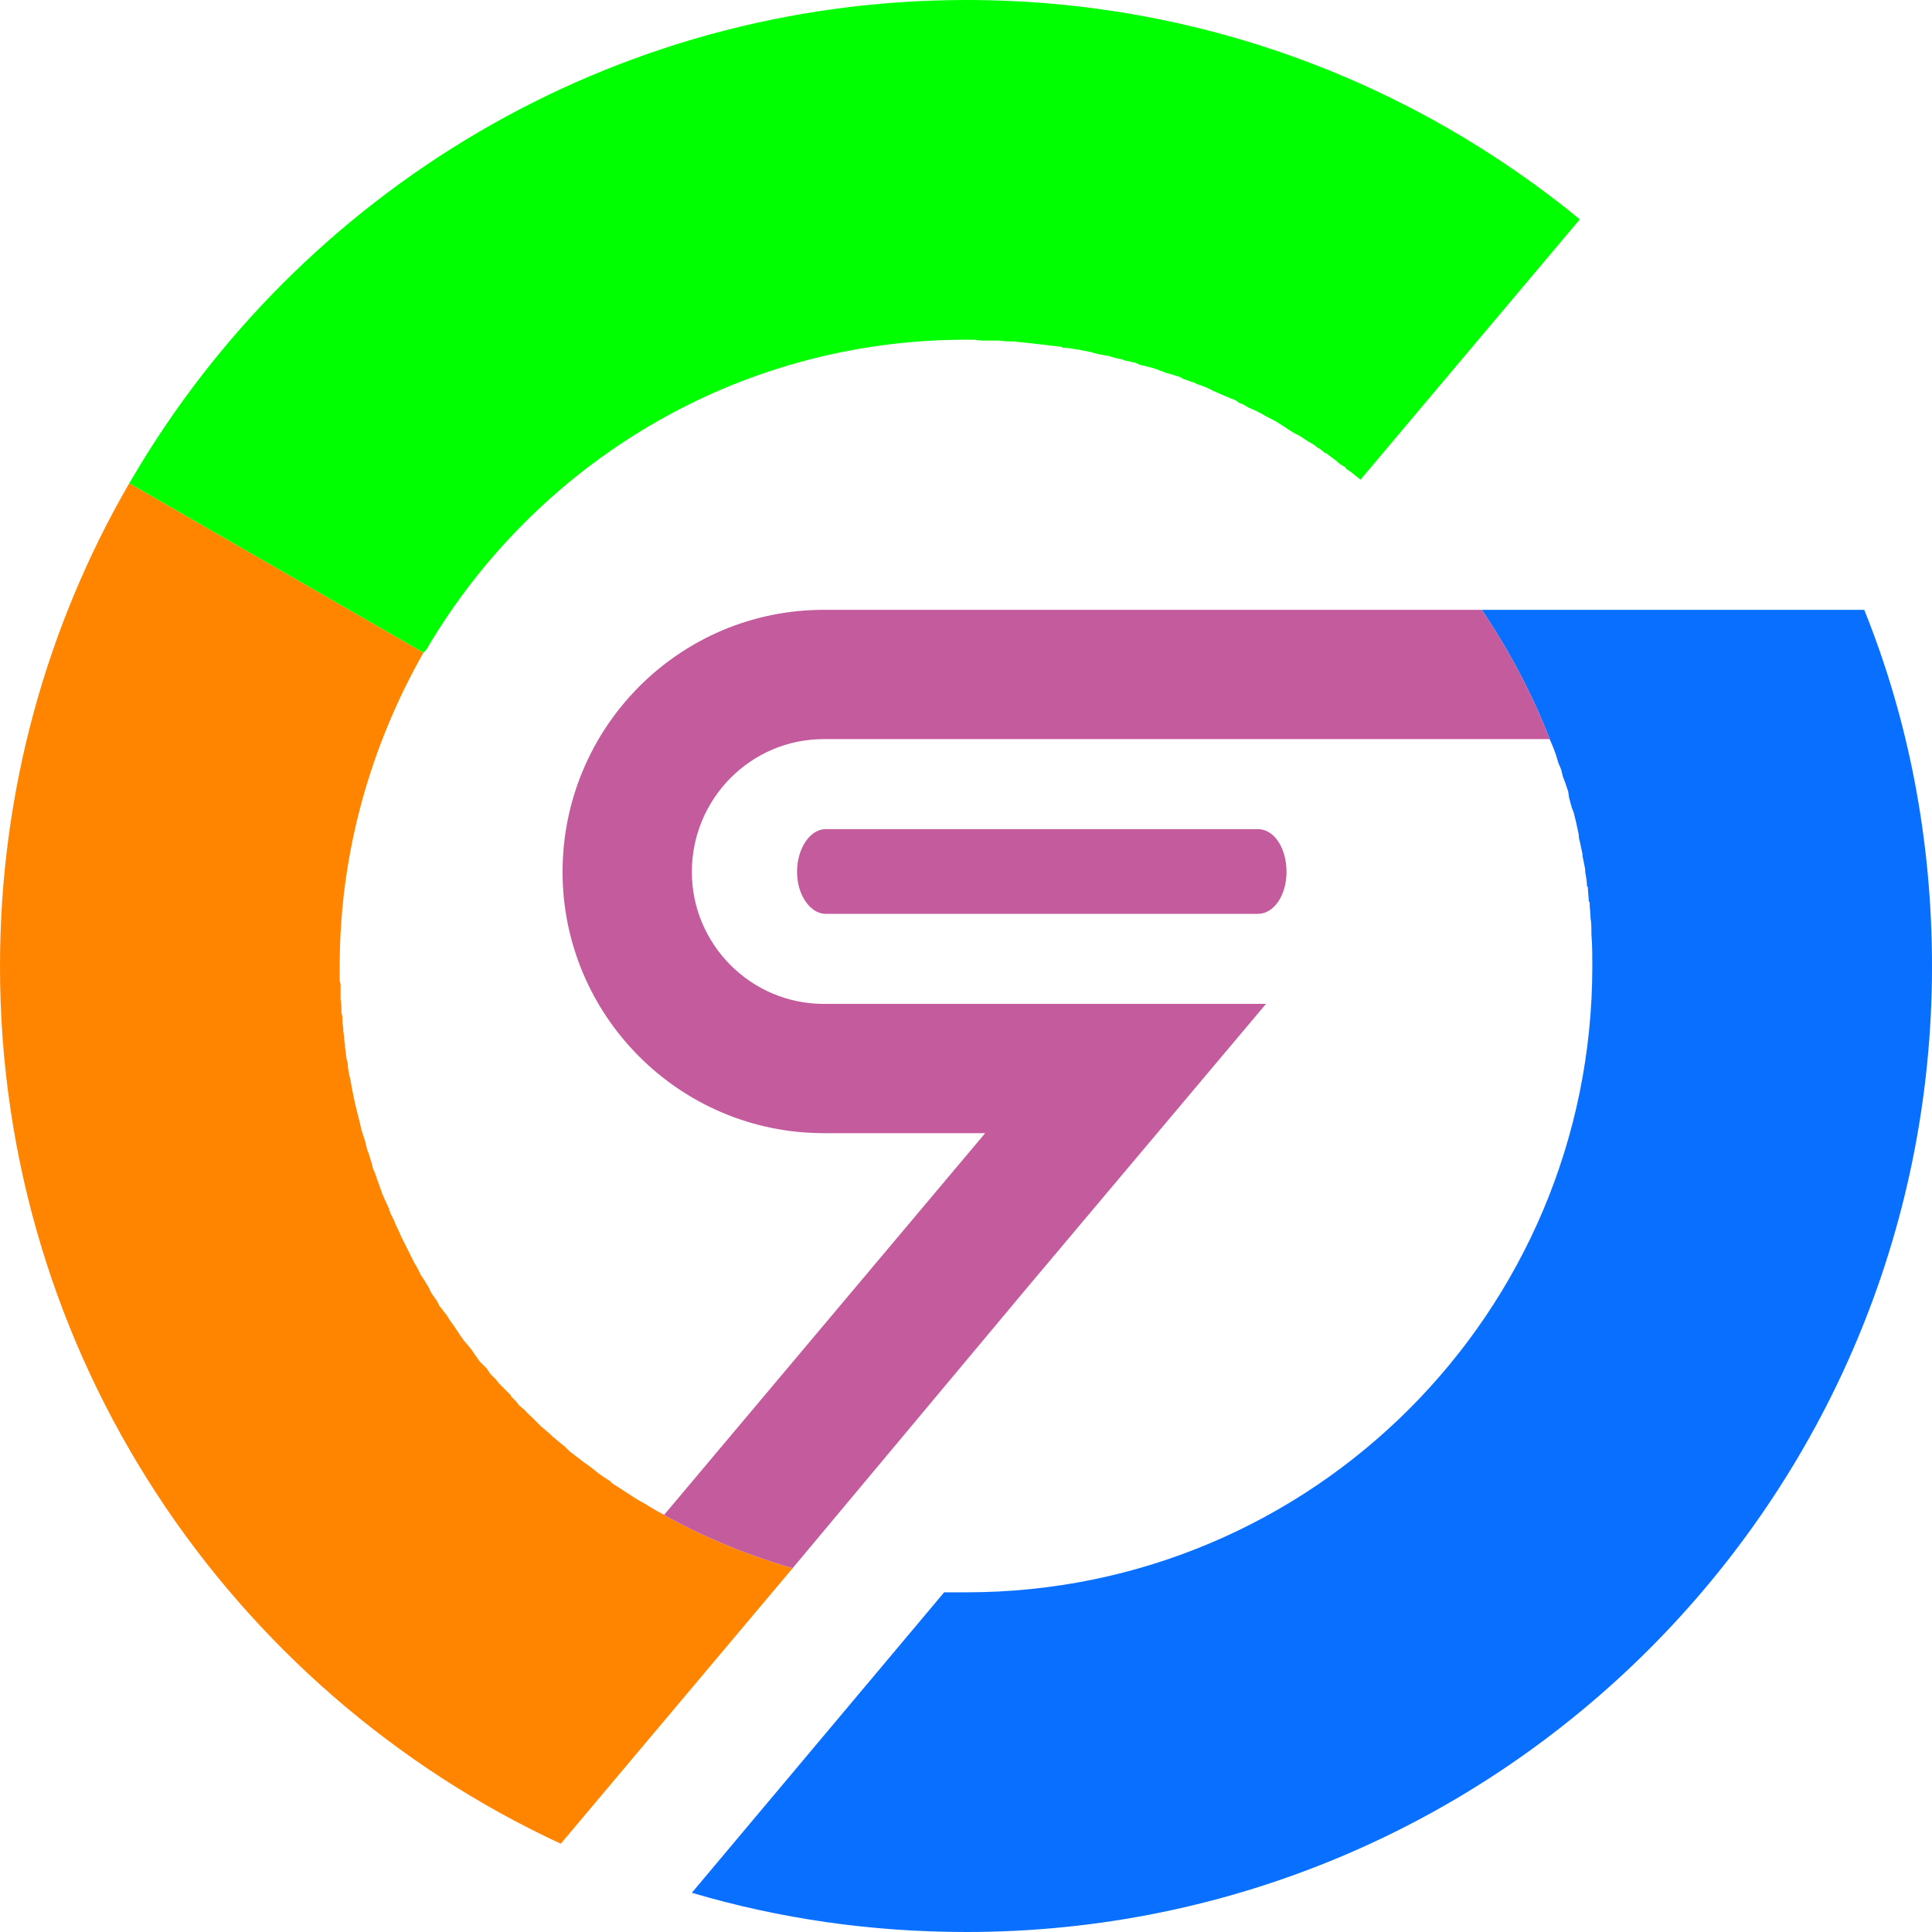
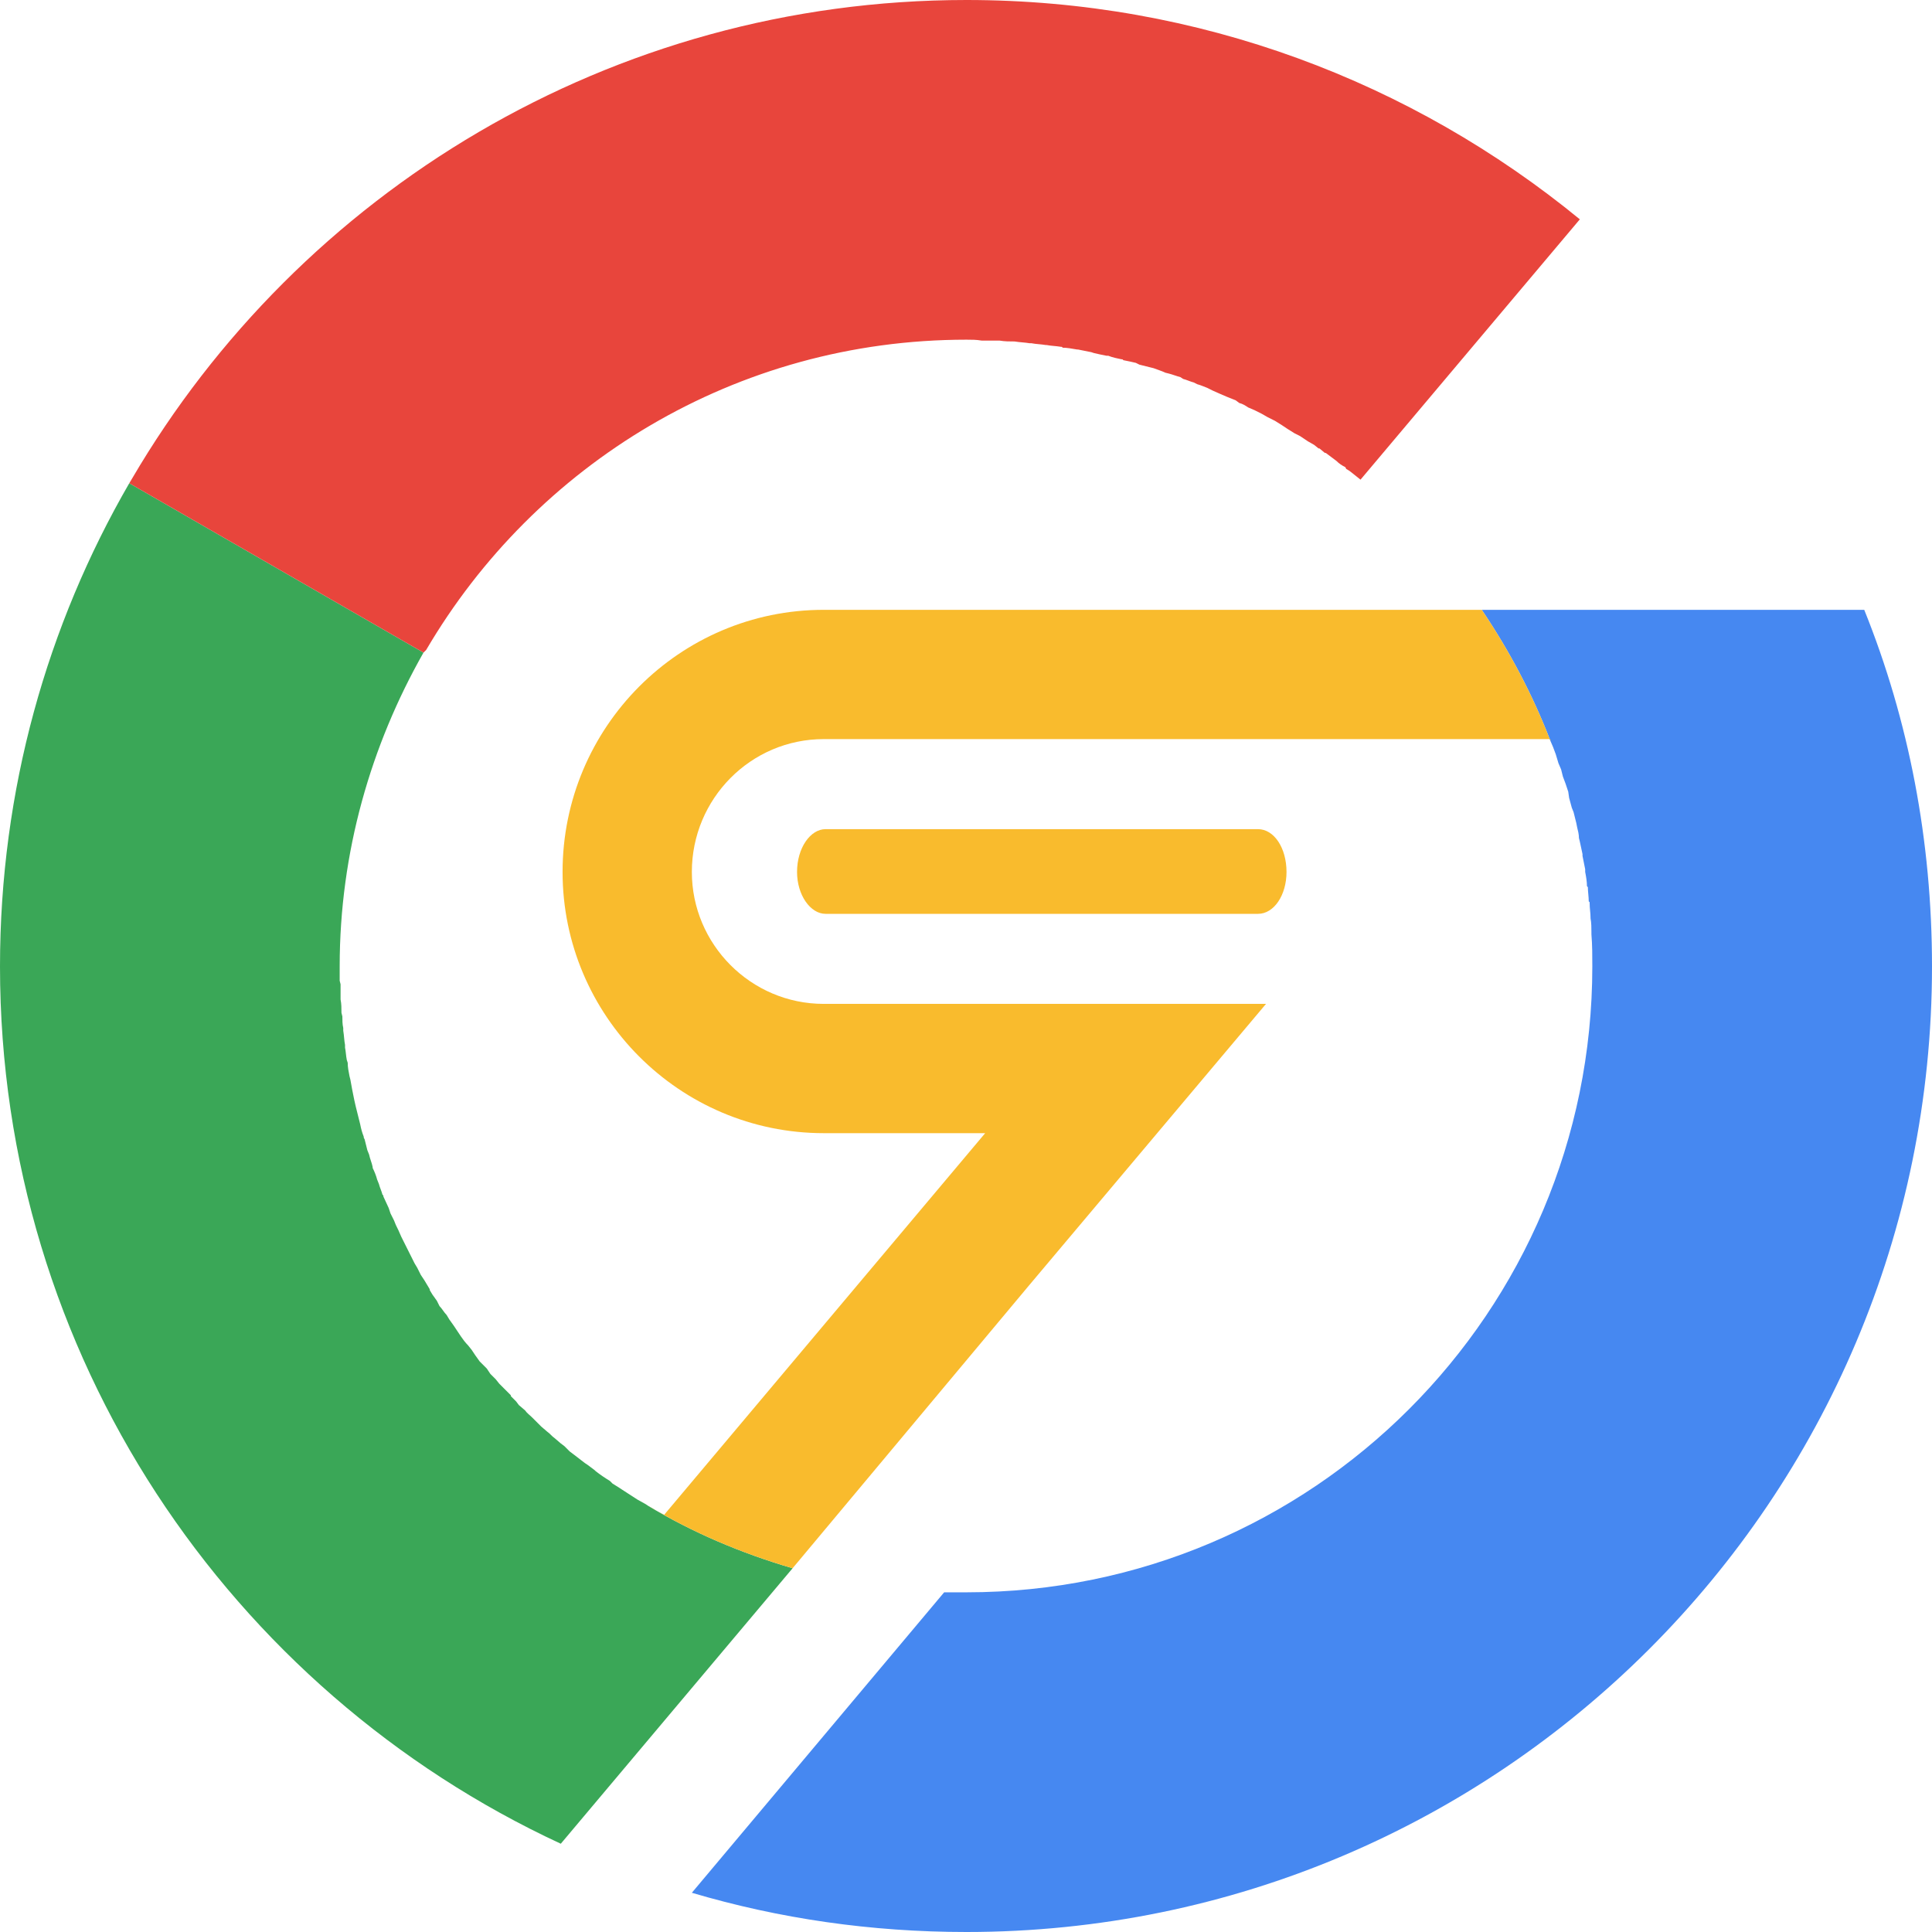
<svg xmlns="http://www.w3.org/2000/svg" xml:space="preserve" width="21.675mm" height="21.675mm" version="1.1" style="shape-rendering:geometricPrecision; text-rendering:geometricPrecision; image-rendering:optimizeQuality; fill-rule:evenodd; clip-rule:evenodd" viewBox="0 0 2167 2167">
  <defs>
    <style type="text/css">
   
-     .fil3 {fill:#C35B9D}
+     .fil0 {fill:#4688f1}
+     .fil1 {fill:#3aa757}
+     .fil2 {fill:#e8453c}
+     .fil3 {fill:#f9bb2d}
    .fil4 {fill:#A14694}
-     .fil2 {fill:lime}
-     .fil0 {fill:#086FFF}
-     .fil1 {fill:#FF8400}
   
  </style>
  </defs>
  <g id="Layer_x0020_1">
    <g id="_232384848">
      <path class="fil0" d="M1739 831l3 7 3 8 3 10 3 7 2 8 3 8 3 9 1 7 3 11 2 5c1,4 2,8 3,12l1 5c1,4 2,8 2,12l1 4c1,5 2,9 3,14l0 2c1,5 2,10 3,15l0 3c1,5 2,11 2,16l1 1c0,5 1,11 1,16l1 1 0 1c0,6 1,11 1,16l0 1 0 0 0 0c1,5 1,11 1,16l0 2 0 0c1,12 1,24 1,36 0,388 -314,702 -702,702l-1 0 0 0c-6,0 -11,0 -17,0l0 0 0 0 -1 0 0 0 -6 0 -283 337c98,29 201,44 308,44 598,0 1083,-485 1083,-1083 0,-141 -26,-276 -76,-400l-156 0 -273 0c31,46 57,95 77,147z" />
      <path class="fil1" d="M145 542c-92,159 -145,344 -145,542 0,436 258,812 629,984l260 -309c-58,-17 -112,-40 -162,-70l-3 -2 -9 -5 0 0c-6,-4 -11,-7 -17,-11l-3 -2 -8 -5 -3 -3c-5,-3 -11,-7 -16,-11l-1 -1 -8 -6 -3 -2c-4,-3 -9,-7 -13,-10l-4 -3 -6 -6 -4 -3 -7 -6c-3,-2 -5,-5 -8,-7l0 0 -7 -6 -4 -4 -6 -6c-3,-3 -6,-5 -8,-8l-7 -6 -3 -4 -6 -6 0 -1 -8 -8 -5 -5 -4 -5 -6 -6 -4 -6 -8 -8 -5 -7 -4 -6 -4 -5c-3,-3 -6,-7 -8,-10l-4 -6 -4 -6 -5 -7 -3 -5c-3,-3 -5,-7 -8,-10l-3 -6 -5 -7 -3 -5 0 -1 -6 -10 0 0 -4 -6 -4 -8 -3 -5c-2,-4 -4,-8 -6,-12l-2 -4 -5 -10 -2 -4c-2,-5 -4,-9 -6,-13l-2 -5 -4 -8 -2 -6c-2,-4 -4,-9 -6,-13l0 -1 -1 -1c-1,-4 -3,-8 -4,-12l-2 -5c-1,-4 -3,-9 -5,-13l0 -1 0 0c-1,-5 -3,-9 -4,-14l-2 -5c-1,-4 -2,-8 -3,-12l-1 -2 0 -1c-2,-5 -3,-9 -4,-14l-1 -4 -3 -12 -1 -4c-1,-4 -2,-9 -3,-14l-1 -5 -2 -11 -1 -4c-1,-5 -2,-10 -2,-15l-1 -3c-1,-5 -1,-9 -2,-14l0 -3c-1,-5 -1,-10 -2,-16l0 -3c-1,-4 -1,-9 -1,-13l-1 -4c0,-5 0,-10 -1,-15l0 -4c0,-4 0,-9 0,-13l-1 -4c0,-5 0,-11 0,-16 0,-128 35,-248 94,-352l-330 -190z" />
      <path class="fil2" d="M1084 381c6,0 11,0 17,1l2 0c5,0 10,0 15,0l3 0c6,1 11,1 17,1l0 0c6,1 11,1 17,2l2 0c5,1 10,1 16,2l1 0c5,1 10,1 16,2l1 0 1 1c5,0 10,1 16,2l1 0c5,1 10,2 15,3l3 1c4,1 9,2 14,3l2 0c5,2 10,3 15,4l1 0 1 1c5,1 10,2 14,3l4 2c4,1 8,2 12,3l4 1c5,2 9,3 13,5l4 1c4,1 9,3 13,4l3 2c4,1 8,3 12,4l4 2c4,1 8,3 11,4l6 3 9 4 7 3 10 4 4 3c4,1 7,3 10,5l7 3 8 4 7 4 8 4 8 5 6 4 8 5 6 3 9 6 0 0 7 4 5 4 1 0 6 5 1 0 8 6 4 3c3,3 6,5 10,7l1 2c4,2 7,5 11,8l0 0 5 4 246 -292c-188,-154 -427,-246 -688,-246 -399,0 -748,216 -936,537l-3 5 330 190 3 -3c122,-208 347,-348 606,-348z" />
      <path class="fil3" d="M889 1759l265 -317 266 -316 -141 0 -52 0 -303 0c-82,0 -148,-67 -148,-148l0 0c0,-82 66,-149 148,-149l815 0 0 2c-20,-52 -46,-101 -77,-147l-738 0c-162,0 -293,132 -293,294l0 0c0,161 131,293 293,293l181 0 -360 428c-6,-3 -12,-6 -18,-10 50,30 104,53 162,70zm5 -781l0 0c0,-27 15,-48 32,-48l485 0c18,0 32,21 32,48l0 0c0,26 -14,47 -32,47l-485 0c-17,0 -32,-21 -32,-47z" />
      <path class="fil4" d="M1510 526c4,2 7,5 11,8 -4,-3 -7,-6 -11,-8z" />
      <path class="fil4" d="M1499 517c3,3 6,5 10,7 -4,-2 -7,-4 -10,-7z" />
    </g>
  </g>
</svg>
